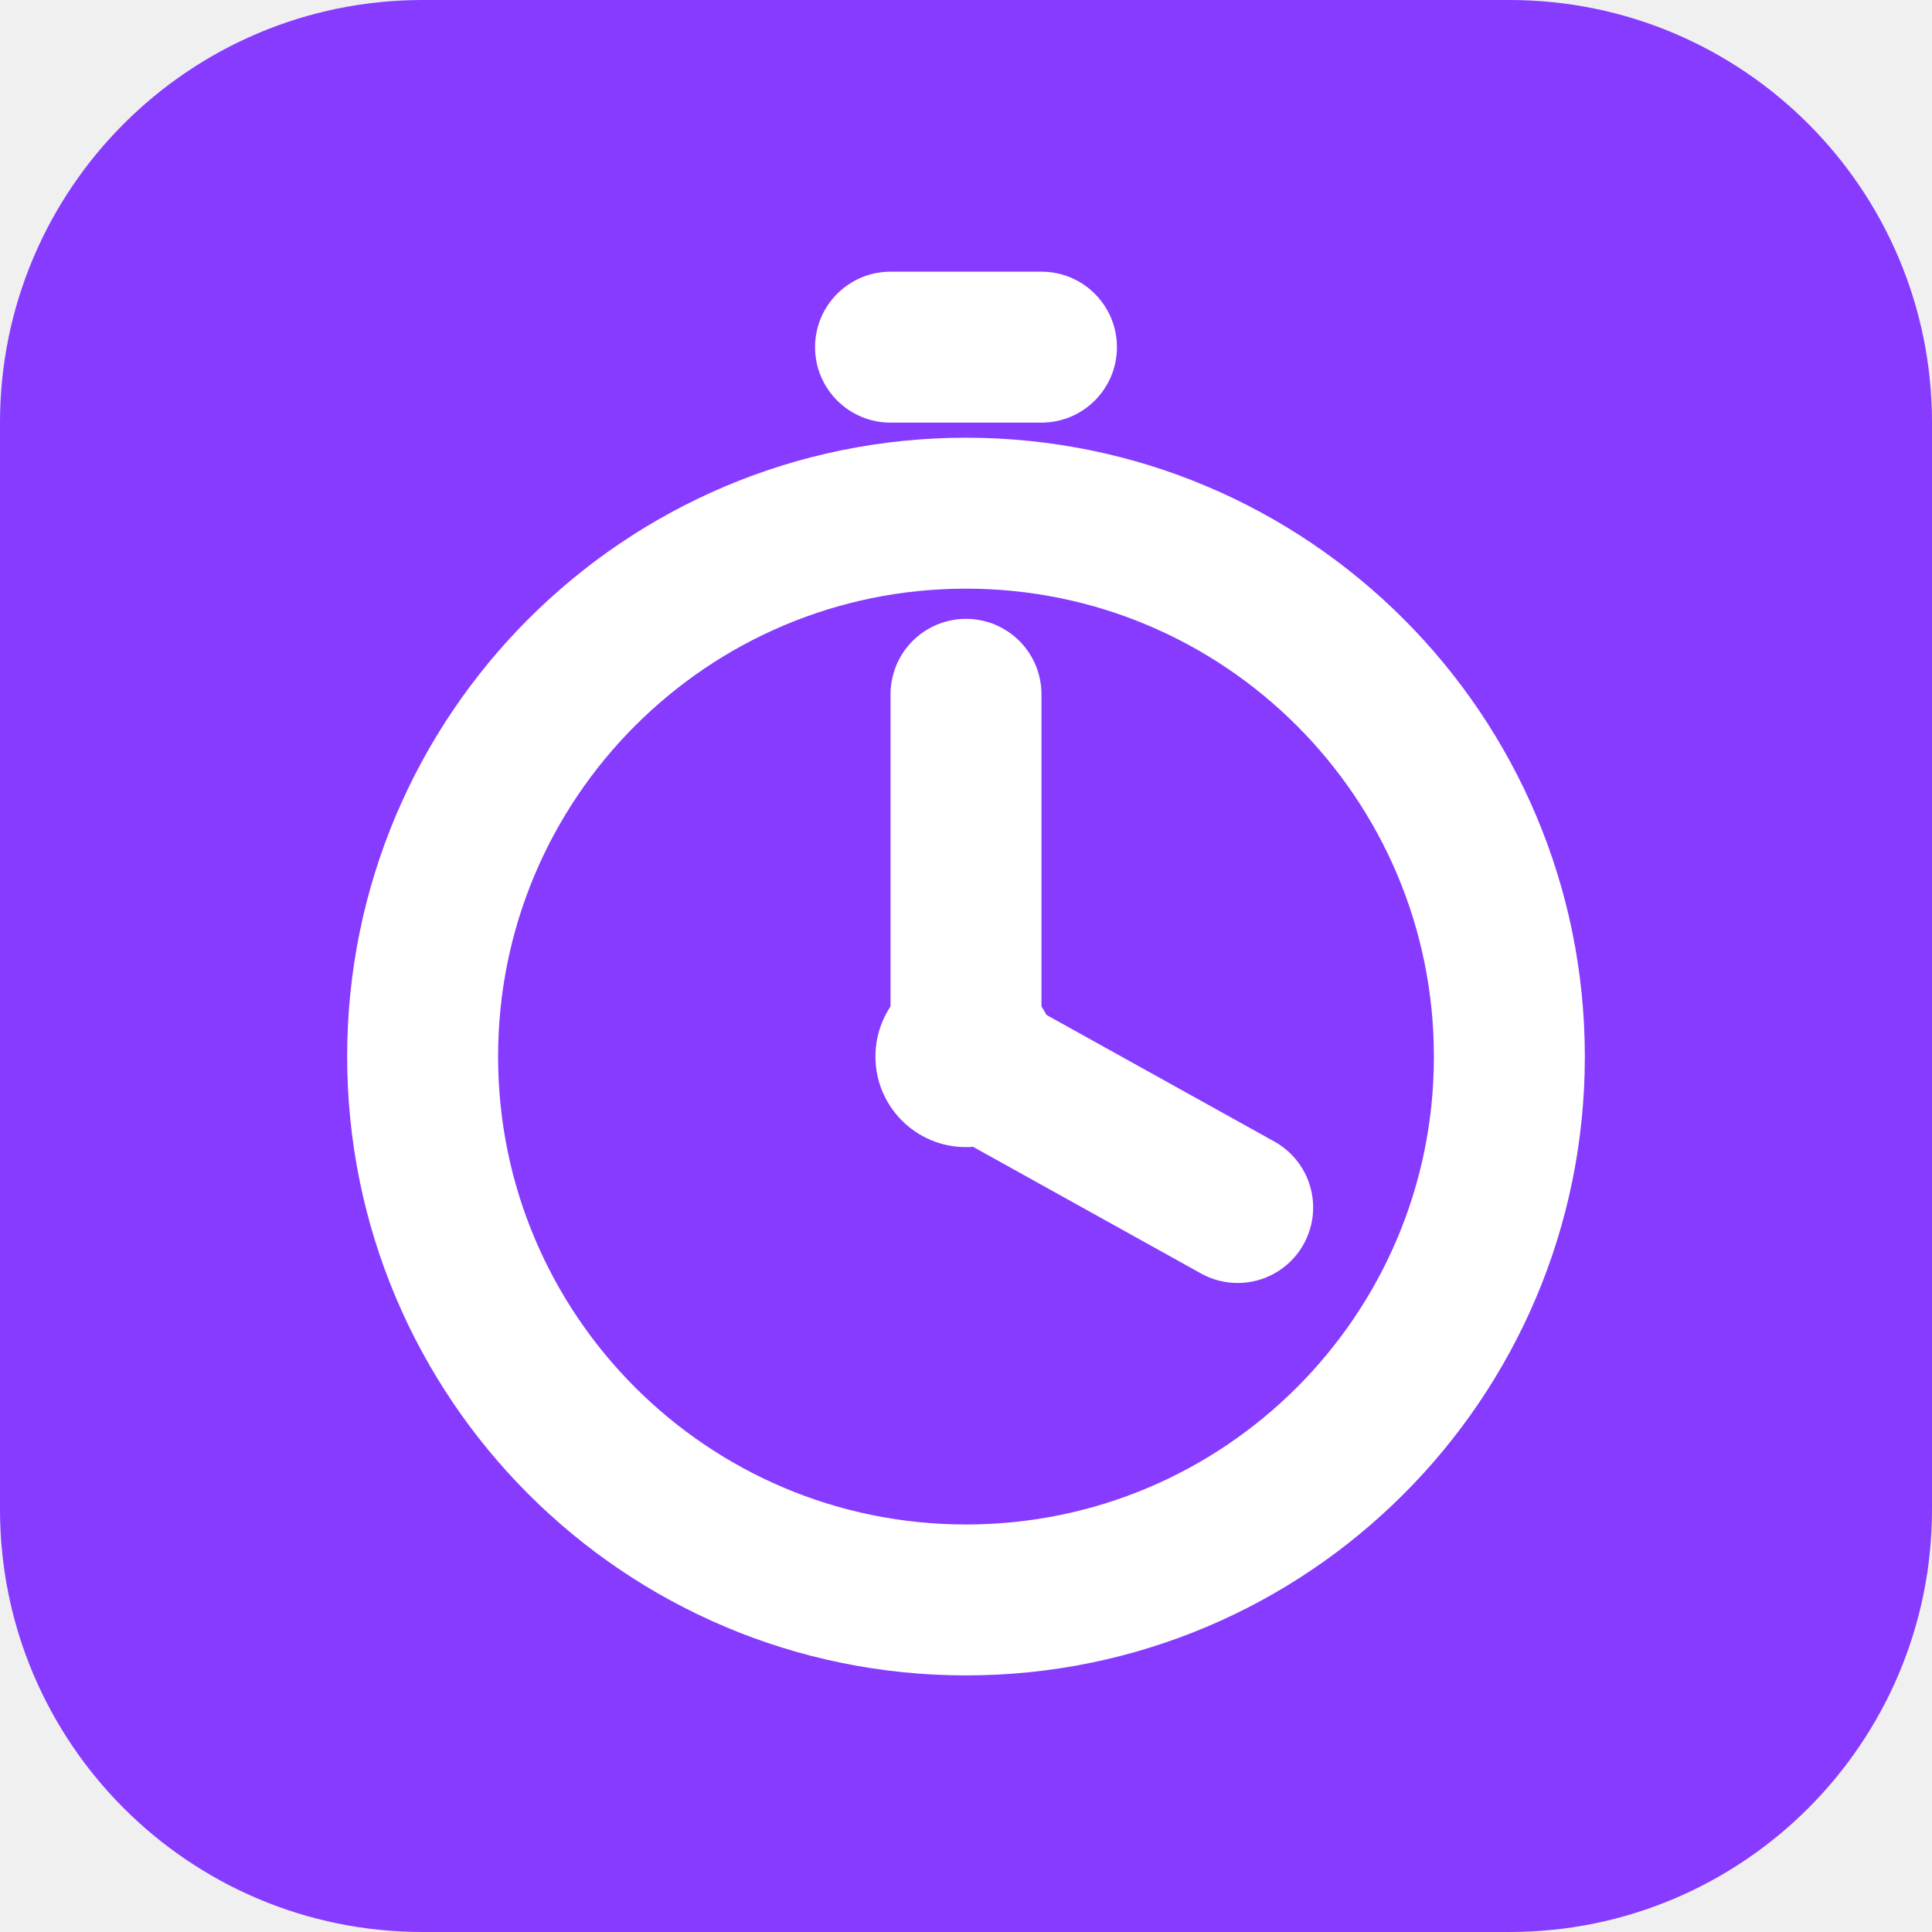
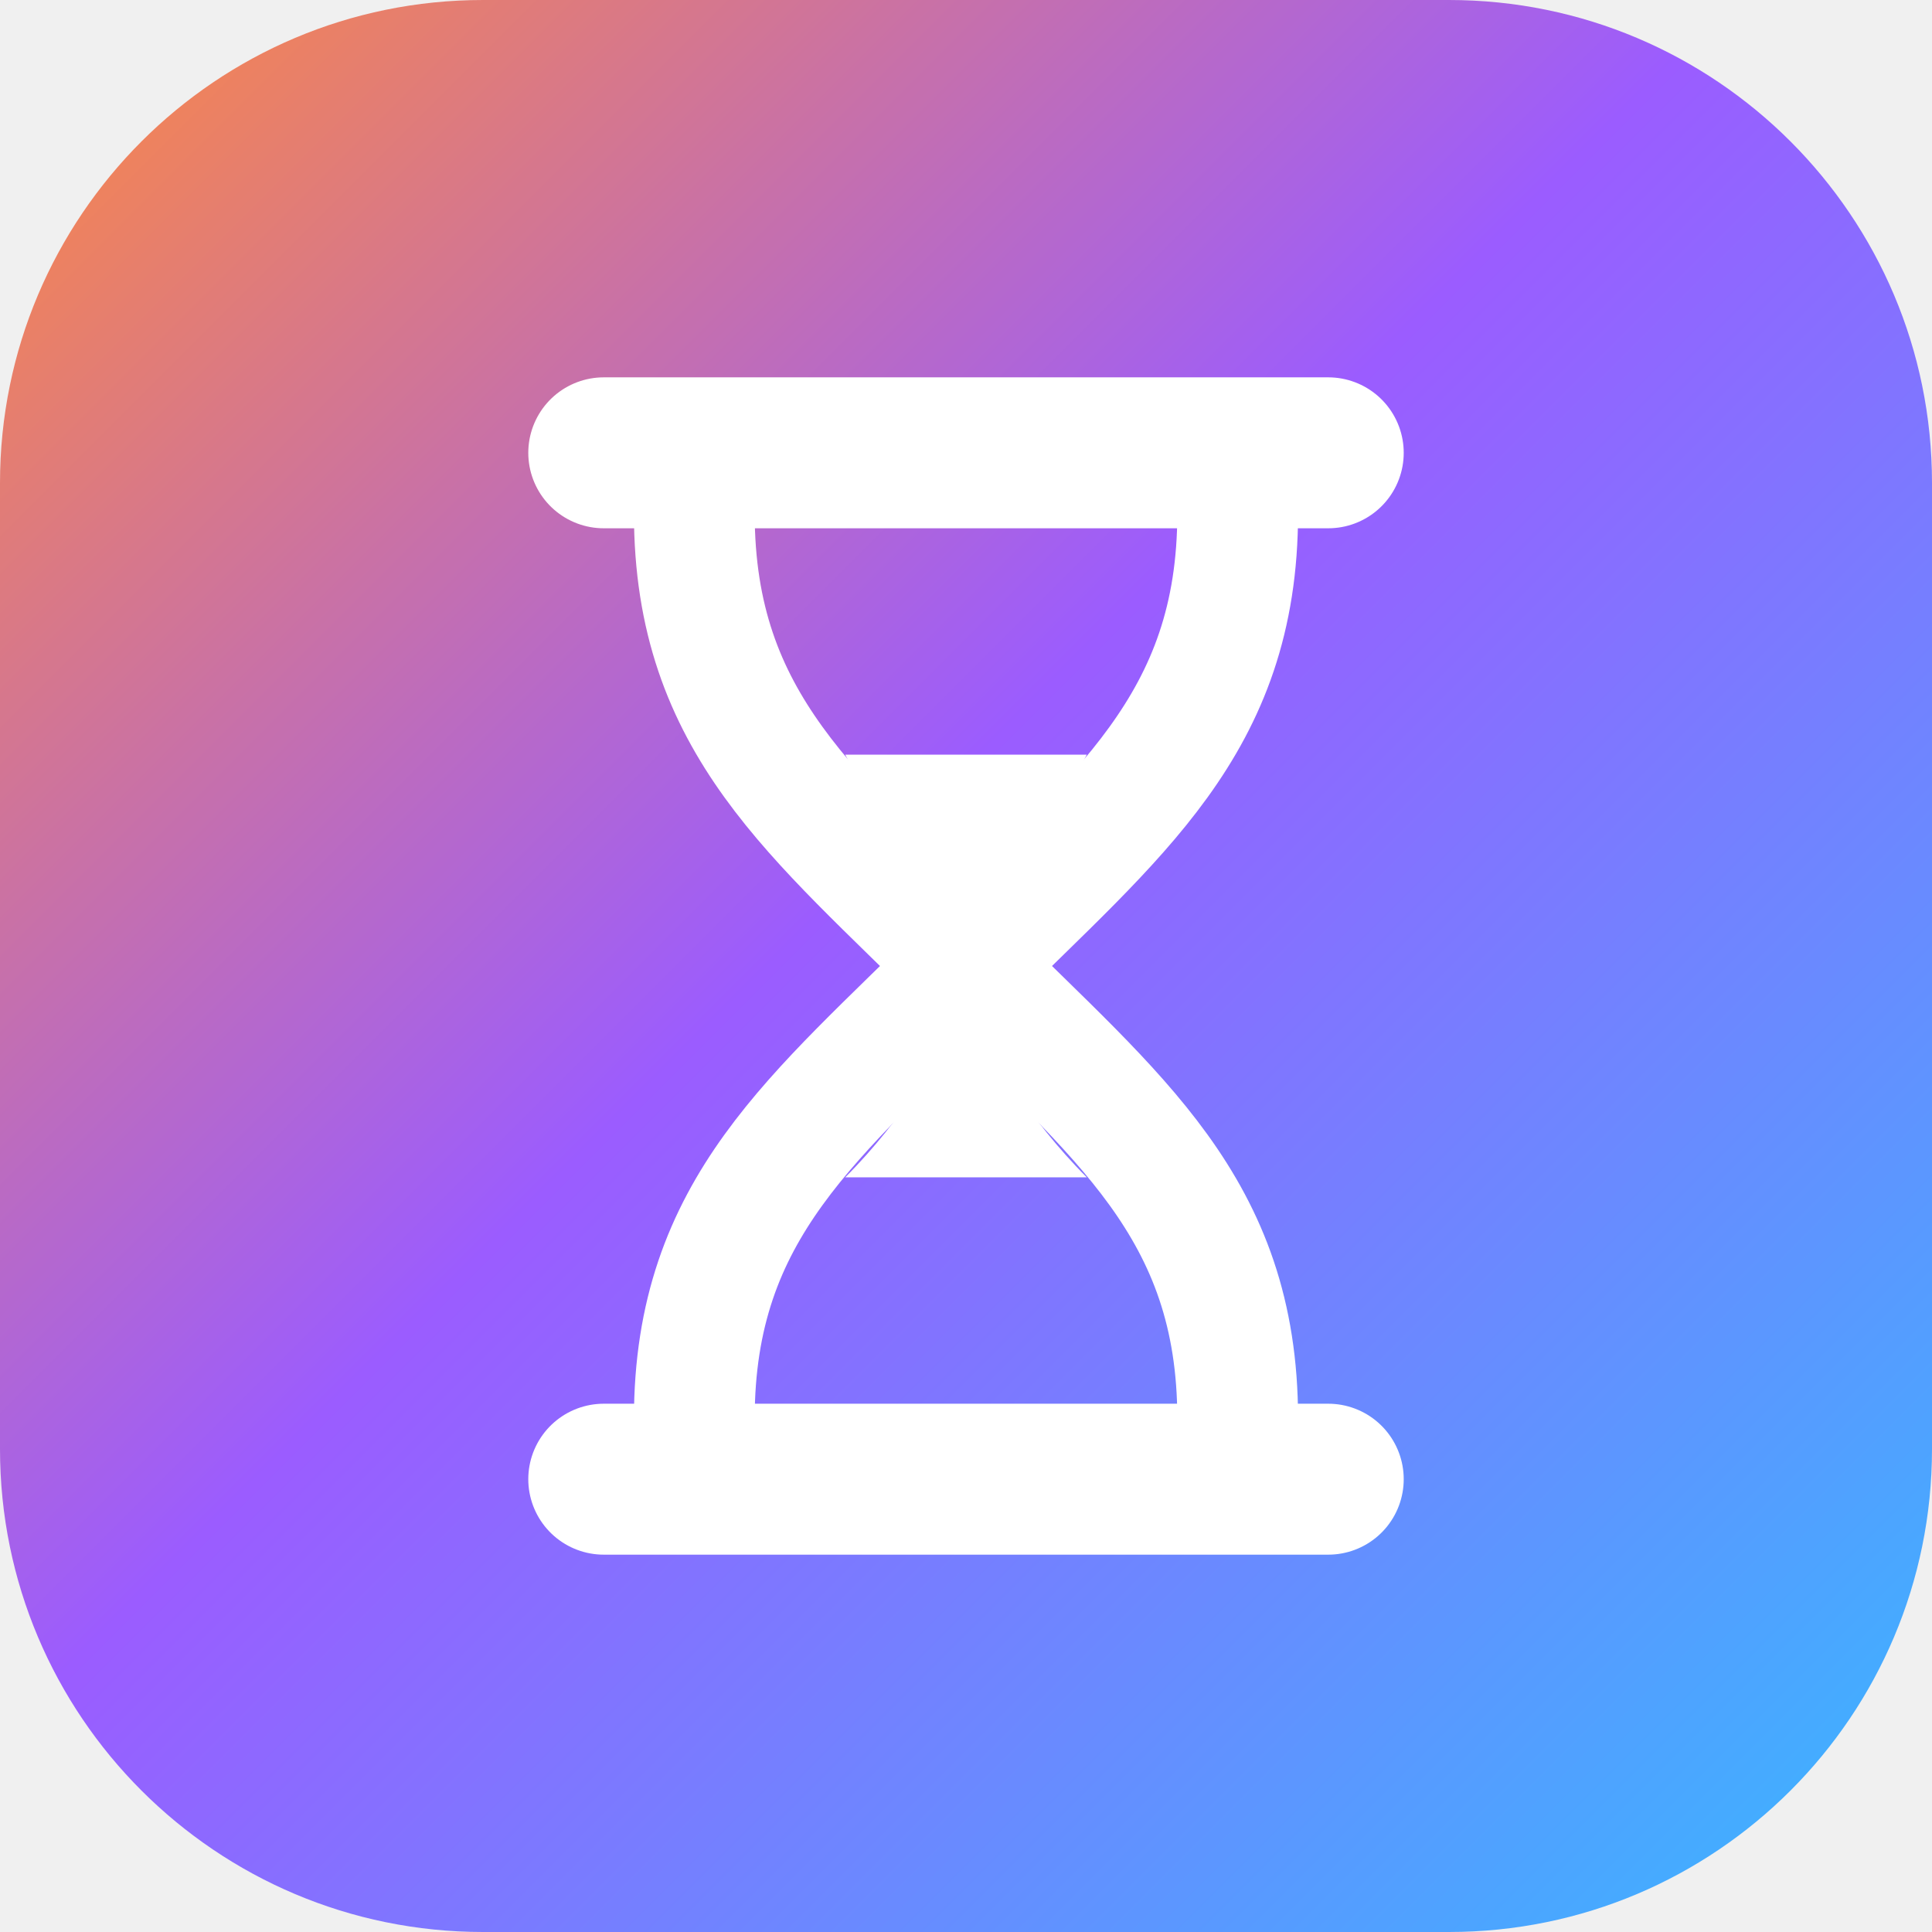
<svg xmlns="http://www.w3.org/2000/svg" viewBox="0 0 64 64">
-   <rect width="64" height="64" rx="14" fill="#863BFF" />
-   <circle cx="32" cy="35" r="18" fill="none" stroke="white" stroke-width="5" />
-   <rect x="27" y="9" width="10" height="5" rx="2.5" fill="white" />
-   <line x1="32" y1="35" x2="32" y2="23" stroke="white" stroke-width="5" stroke-linecap="round" />
-   <line x1="32" y1="35" x2="41" y2="40" stroke="white" stroke-width="5" stroke-linecap="round" />
-   <circle cx="32" cy="35" r="3" fill="white" />
+   <defs>
+     <linearGradient id="aurora" x1="0" y1="0" x2="1" y2="1">
+       <stop offset="0%" stop-color="#FF8A3D" />
+       <stop offset="45%" stop-color="#9B5CFF" />
+       <stop offset="100%" stop-color="#36B9FF" />
+     </linearGradient>
+   </defs>
+   <rect width="64" height="64" rx="16" fill="url(#aurora)" />
+   <path d="M20 15H44" stroke="white" stroke-width="5" stroke-linecap="round" />
+   <path d="M20 49H44" stroke="white" stroke-width="5" stroke-linecap="round" />
+   <path d="M23 17        C23 24 27 27 32 32        C27 37 23 40 23 47        M41 17        C41 24 37 27 32 32        C37 37 41 40 41 47" fill="none" stroke="white" stroke-width="4" stroke-linecap="round" stroke-linejoin="round" />
+   <path d="M28 25        C29 27 31 29 32 30        C33 29 35 27 36 25        Z" fill="white" />
+   <path d="M28 39        C30 37 31 35 32 34        C33 35 34 37 36 39        Z" fill="white" />
</svg>
